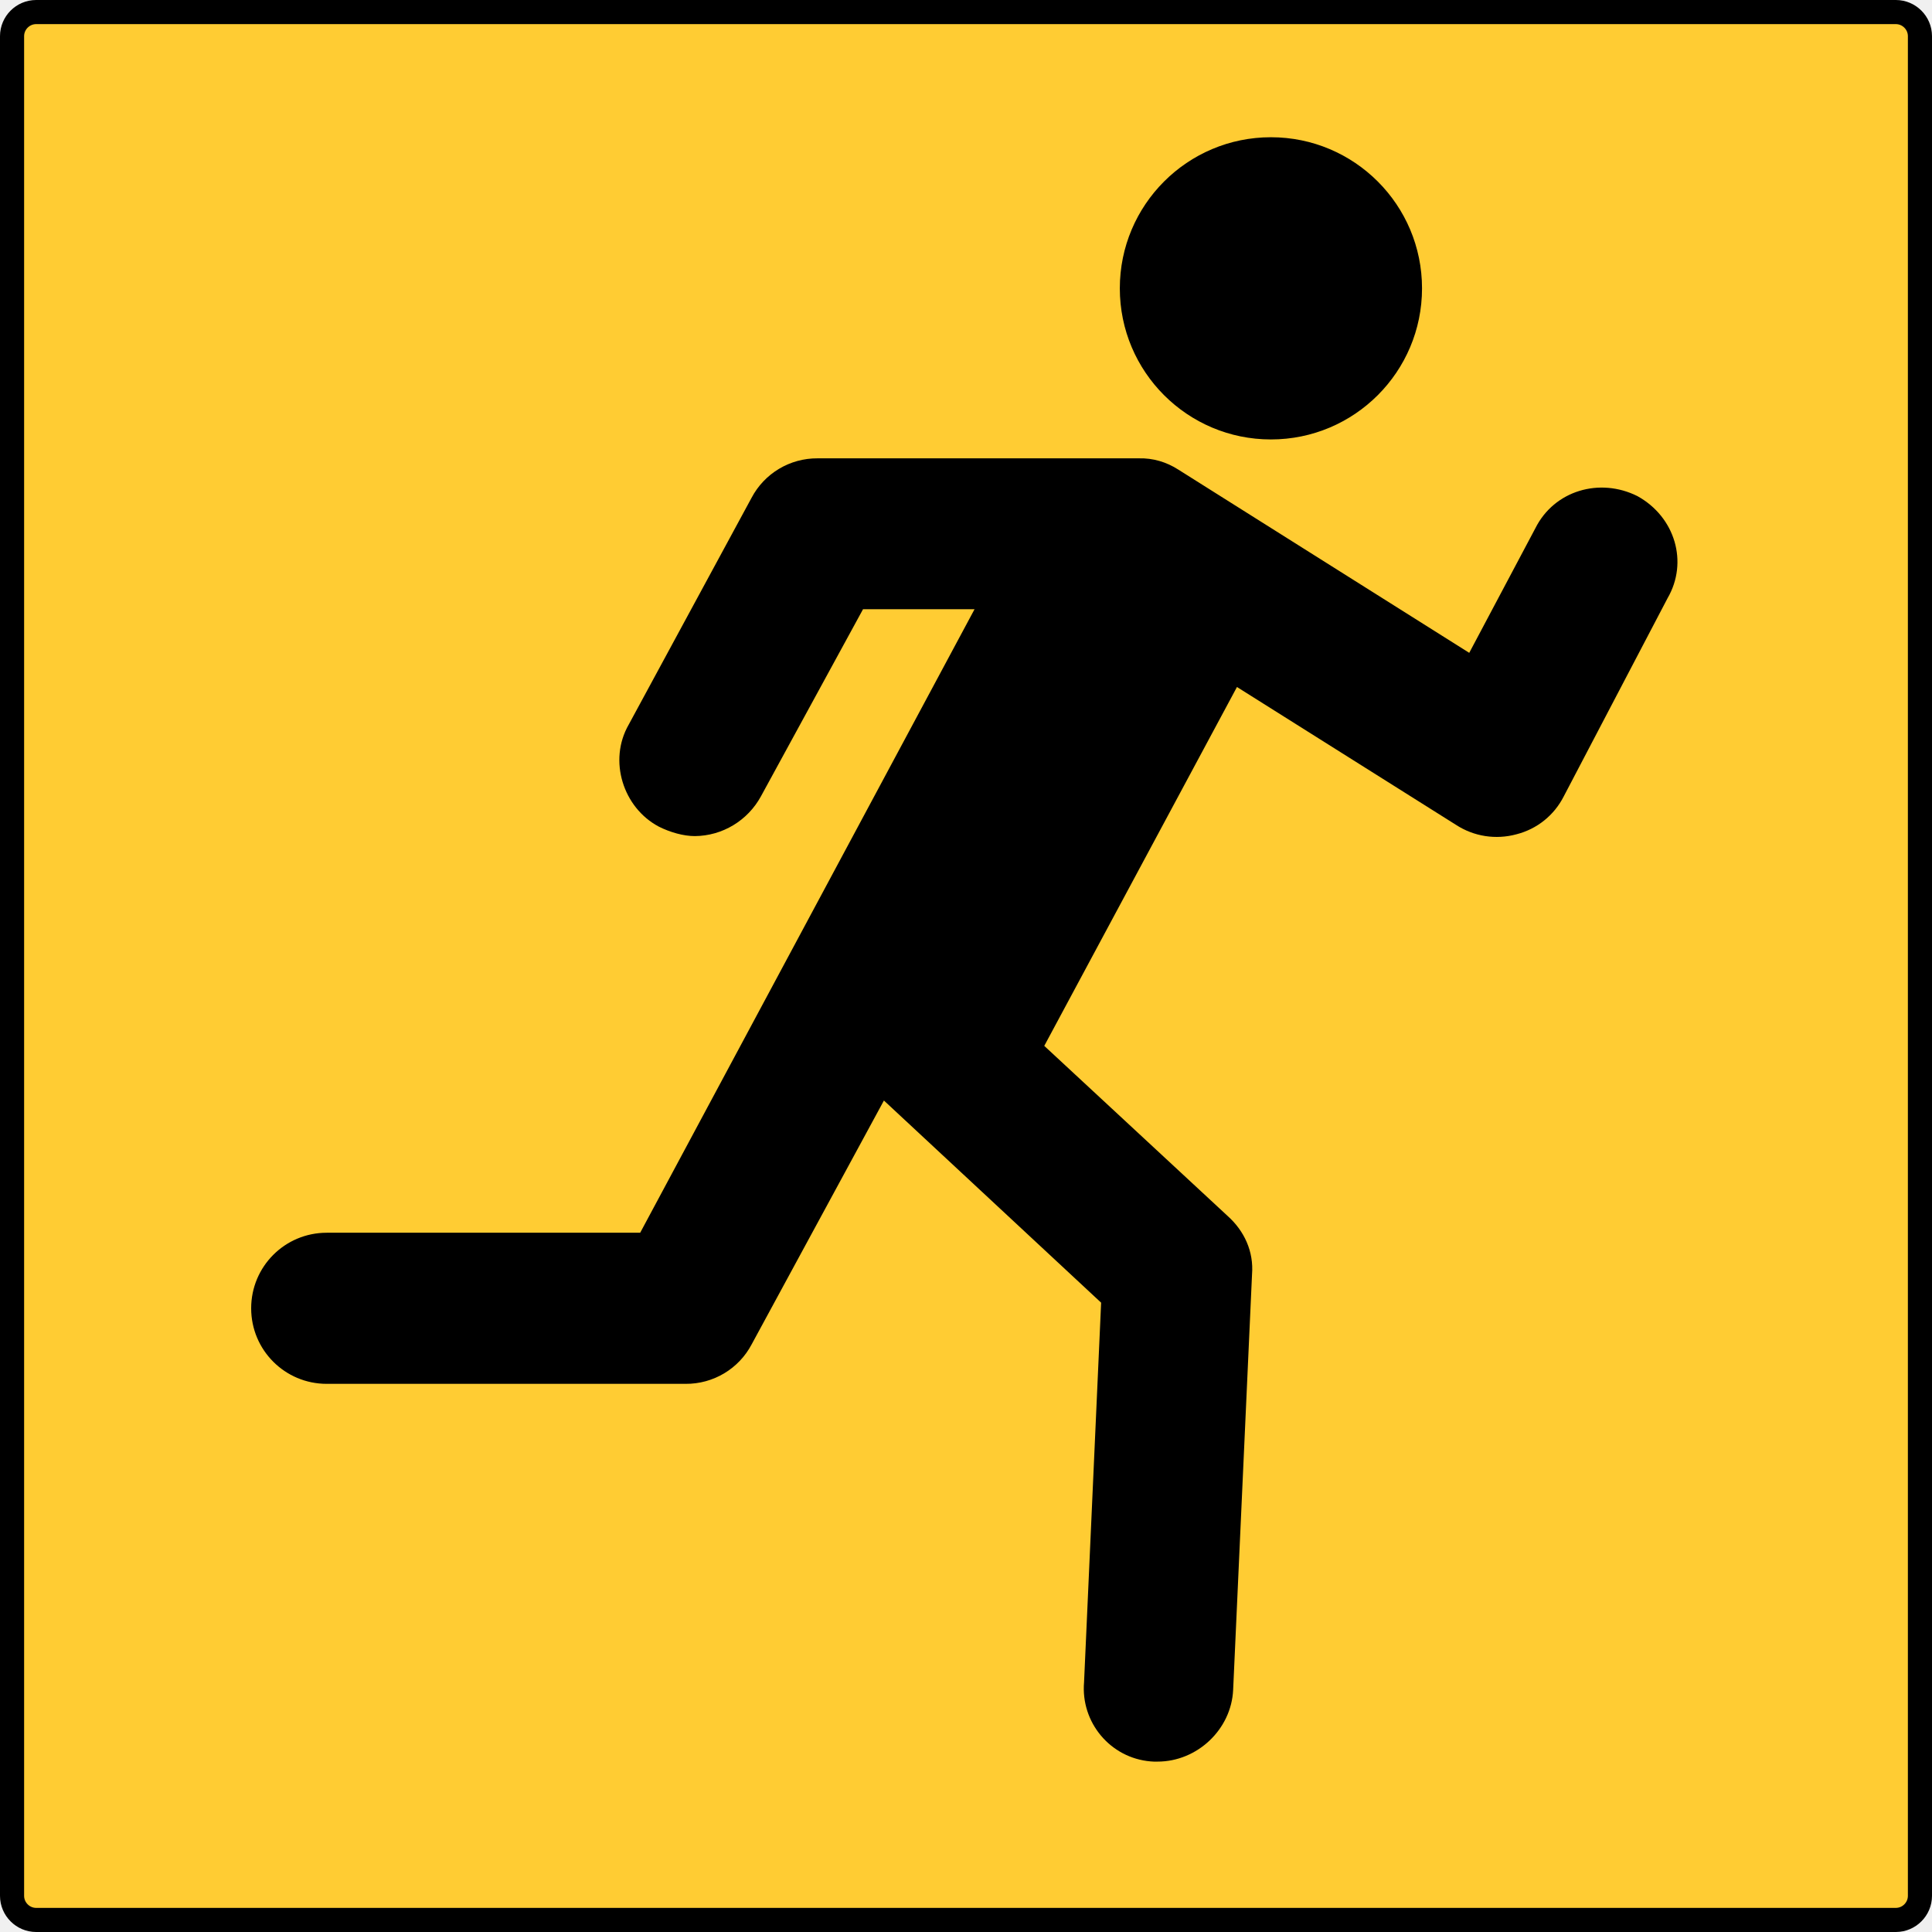
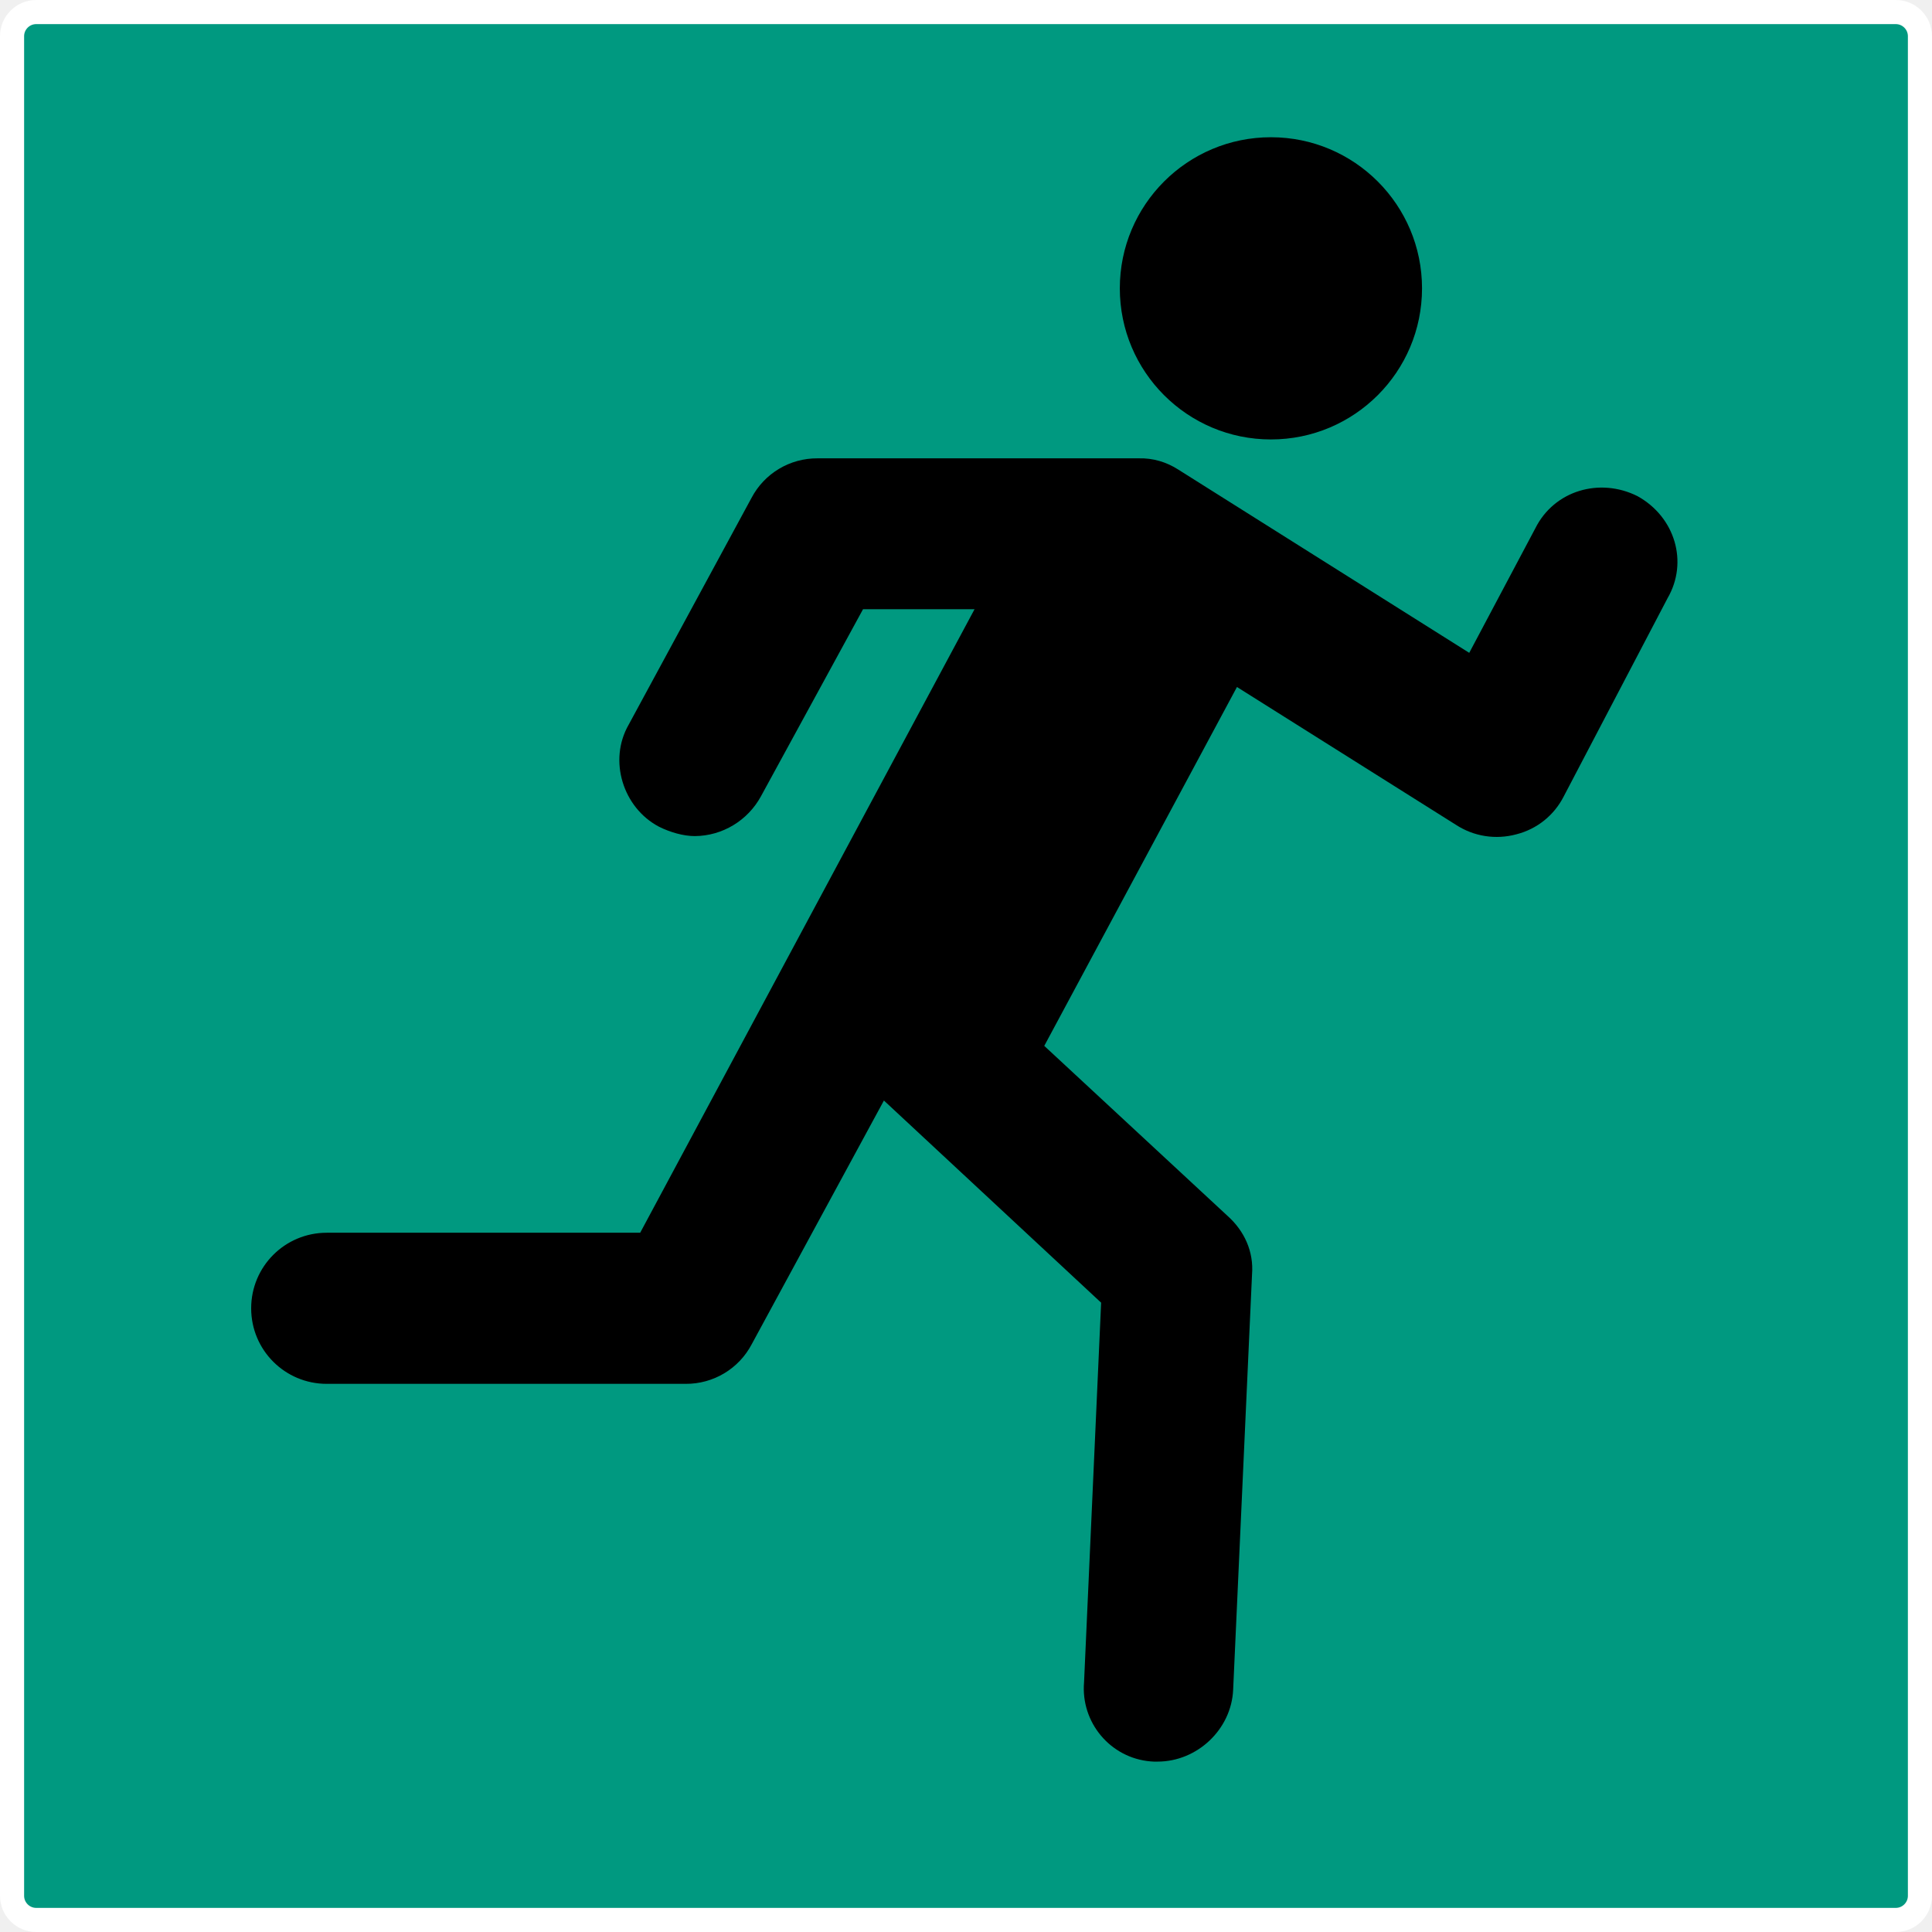
<svg xmlns="http://www.w3.org/2000/svg" version="1.1" id="Layer_1" x="0px" y="0px" viewBox="0 0 961.5 961.5" style="enable-background:new 0 0 961.5 961.5;" xml:space="preserve">
  <style type="text/css">
- 	.st0{fill:#FFCC33;stroke:#000000;stroke-width:12;stroke-miterlimit:10;}
+ 	
+ 	.st0{fill:#009980;stroke:#ffffff;stroke-width:12;stroke-miterlimit:10;}
</style>
  <path class="st0" d="M18,6h925.5c6.6,0,12,5.4,12,12v925.5c0,6.6-5.4,12-12,12H18c-6.6,0-12-5.4-12-12V18C6,11.4,11.4,6,18,6z" />
  <circle cx="632.5" cy="143.5" r="75.2" />
  <path d="M814.9,246.9c-18.8-9.4-41.4-2.8-50.8,16l-32.9,62l-144.8-91.2c-5.9-3.8-12.7-5.8-19.7-5.6H406.9  c-13.8-0.1-26.5,7.5-32.9,19.7l-61.1,112.8c-10.3,17.9-2.8,41.4,15,50.8c5.6,2.8,12.2,4.7,17.9,4.7c13.7-0.1,26.3-7.7,32.9-19.8  l50.8-93.1H485L318.6,613.5h-156c-20.8,0-37.6,16.8-37.6,37.6c0,20.8,16.8,37.6,37.6,37.6h178.6c13.8,0.1,26.5-7.5,32.9-19.7  l65.8-121.3l108.1,100.6l-8.5,188.9c-1.7,20,13.1,37.7,33.1,39.4c0.5,0,1.1,0.1,1.6,0.1h1.9c19.7,0,36.7-16,37.6-35.7l9.4-206.8  c0.9-11.3-3.8-21.6-12.2-29.1l-91.2-84.6l95.9-178.6l109,68.6c8.9,5.8,19.8,7.5,30.1,4.7c10.2-2.6,18.7-9.4,23.5-18.8l51.7-98.7  C840.3,279.8,833.7,257.3,814.9,246.9z" />
</svg>
